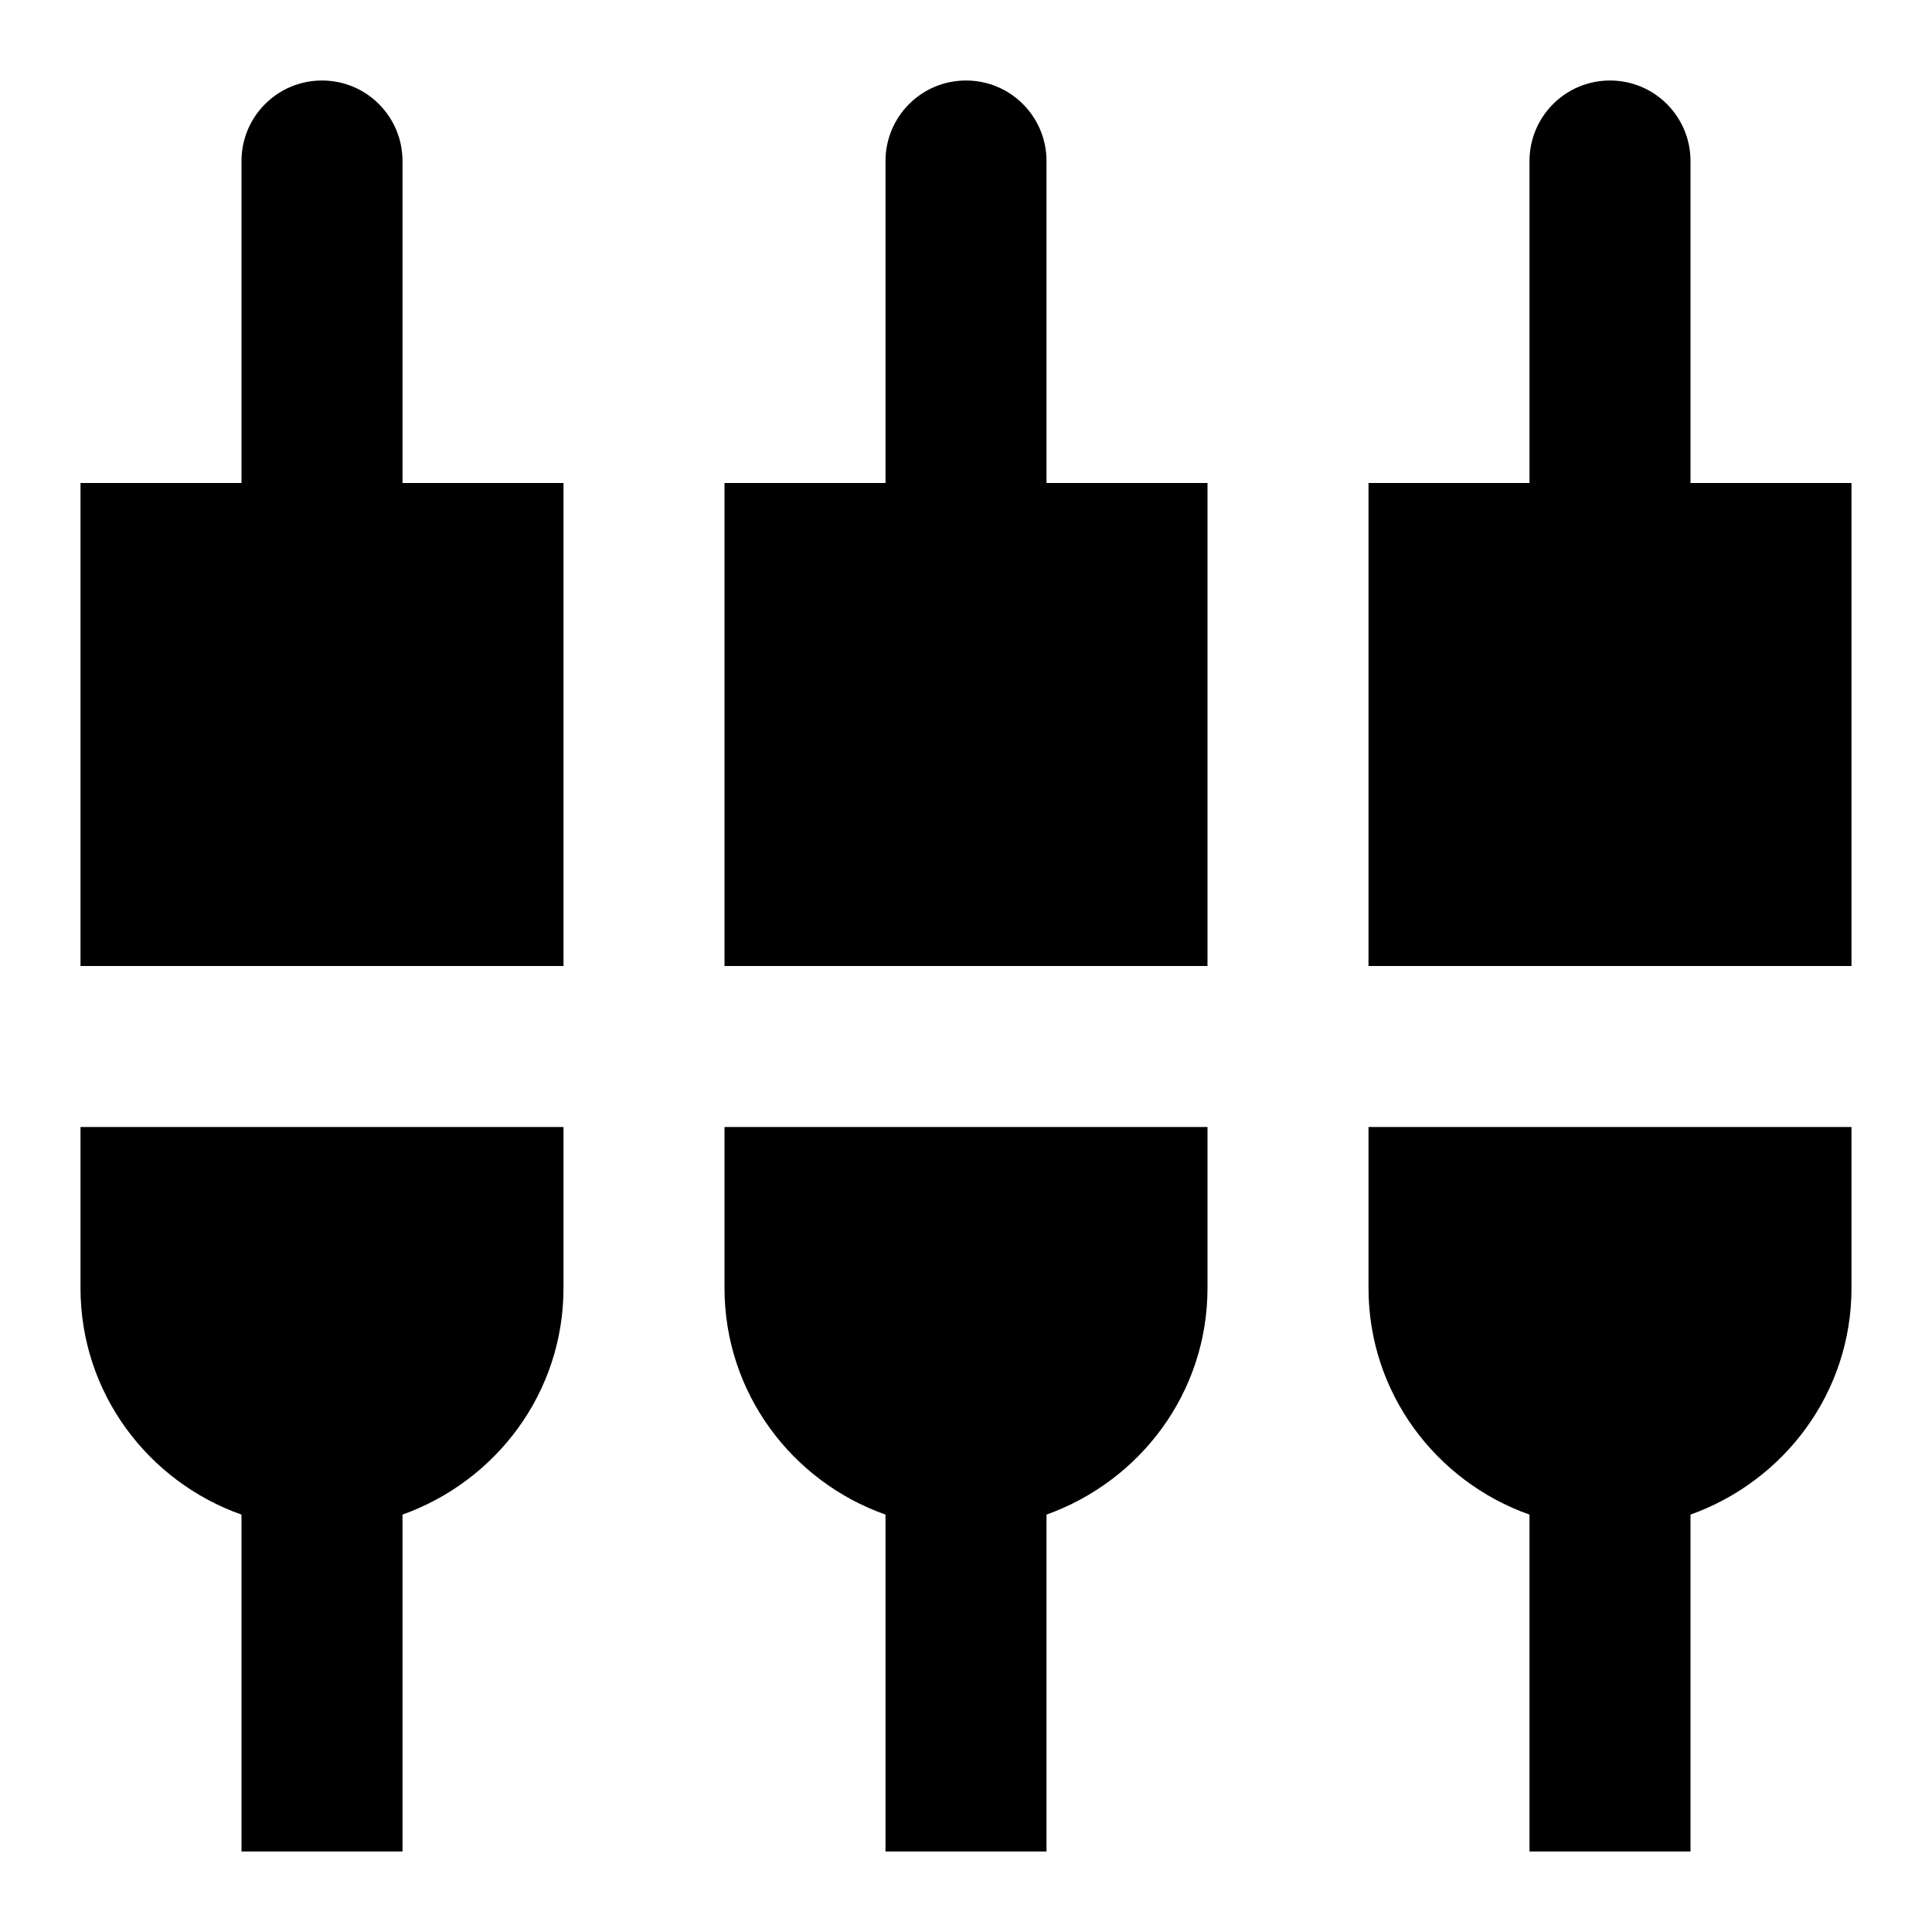
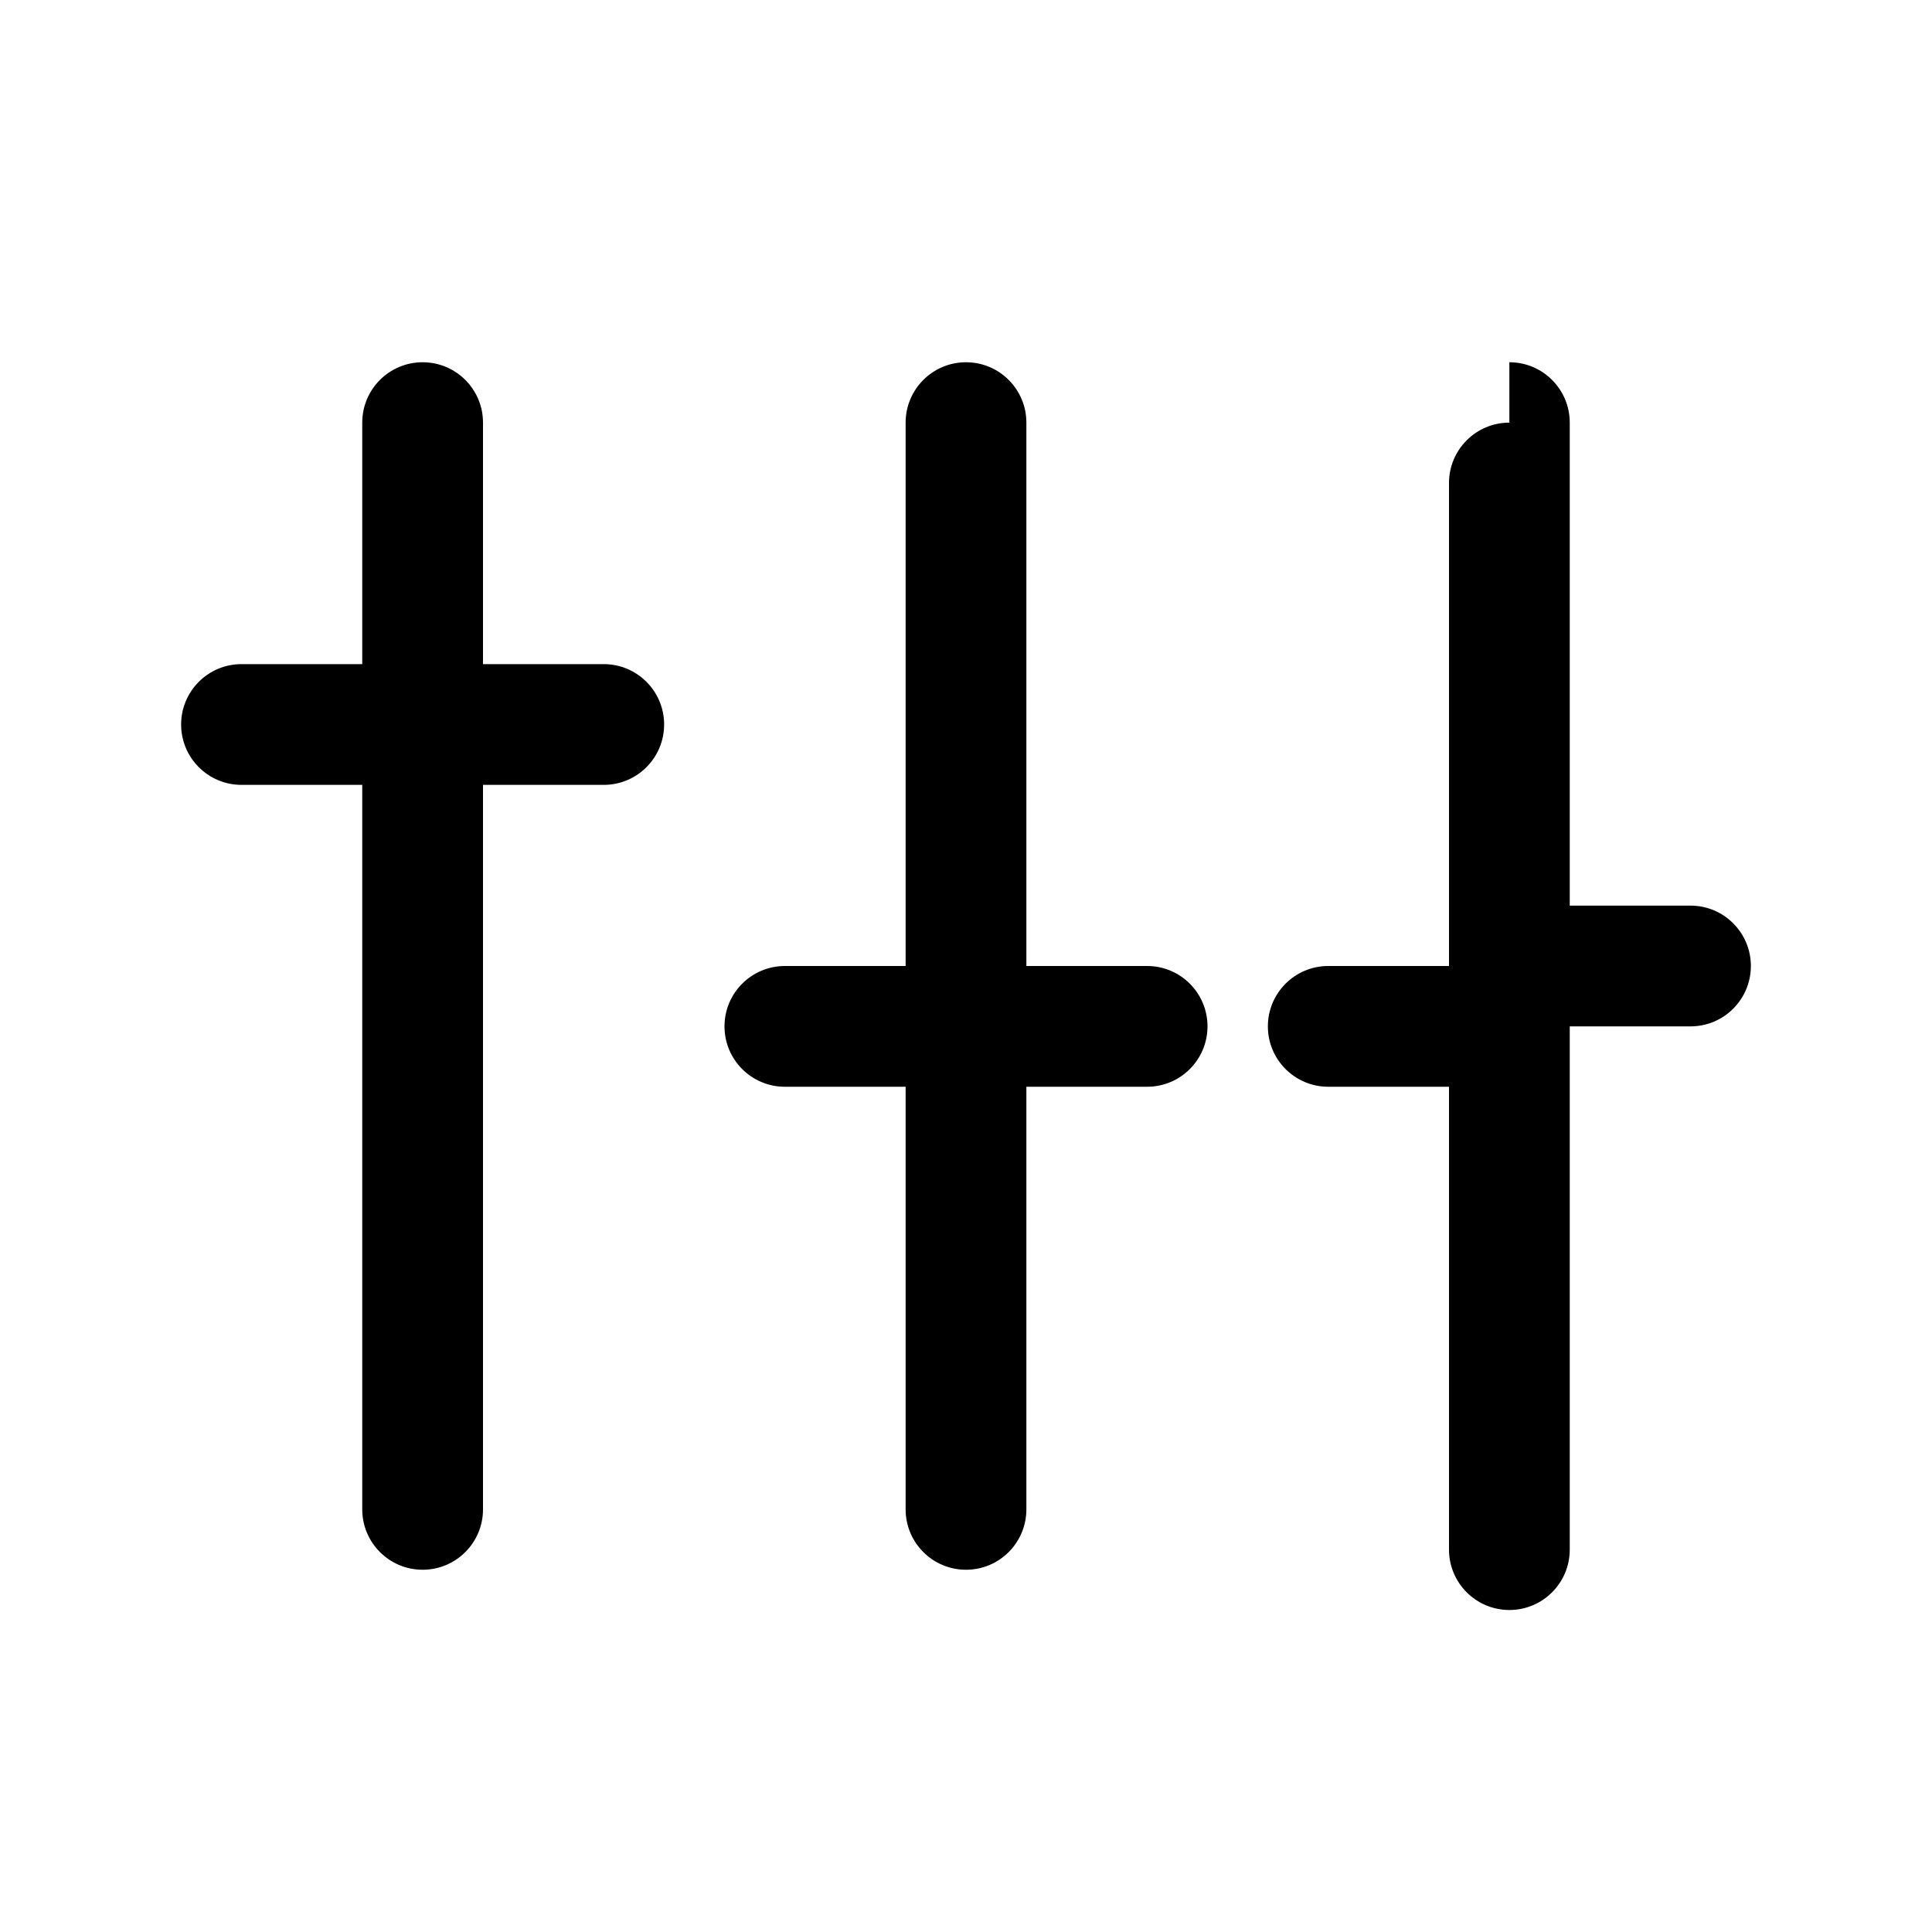
- <svg xmlns="http://www.w3.org/2000/svg" width="48" height="48" viewBox="0 0 48 48">
-   <path d="M10 4c0-1.1-.89-2-2-2s-2 .9-2 2v8H2v12h12V12h-4V4zm8 28c0 2.61 1.68 4.81 4 5.63V46h4v-8.37c2.32-.83 4-3.02 4-5.63v-4H18v4zM2 32c0 2.61 1.68 4.81 4 5.63V46h4v-8.37c2.32-.83 4-3.02 4-5.63v-4H2v4zm40-20V4c0-1.1-.89-2-2-2s-2 .9-2 2v8h-4v12h12V12h-4zM26 4c0-1.1-.89-2-2-2s-2 .9-2 2v8h-4v12h12V12h-4V4zm8 28c0 2.61 1.68 4.81 4 5.63V46h4v-8.37c2.32-.83 4-3.02 4-5.63v-4H34v4z" />
+ <svg xmlns="http://www.w3.org/2000/svg" viewBox="0 0 24 24" fill="currentColor">
+   <path d="M5.25 4.5a.75.75 0 0 1 .75.75v3h1.5a.75.75 0 0 1 0 1.5H6v9a.75.75 0 0 1-1.5 0v-9H3a.75.75 0 0 1 0-1.5h1.5v-3a.75.75 0 0 1 .75-.75zm6.75 0a.75.75 0 0 1 .75.75V12h1.5a.75.75 0 0 1 0 1.5H12.75v5.25a.75.75 0 0 1-1.5 0V13.5H9.75a.75.75 0 0 1 0-1.5h1.5V5.25A.75.75 0 0 1 12 4.5zm6.75 0a.75.75 0 0 1 .75.75v6h1.5a.75.75 0 0 1 0 1.5h-1.5v6.5a.75.75 0 0 1-1.5 0V13.5H16.5a.75.75 0 0 1 0-1.5h1.5v-6a.75.75 0 0 1 .75-.75z" />
</svg>
